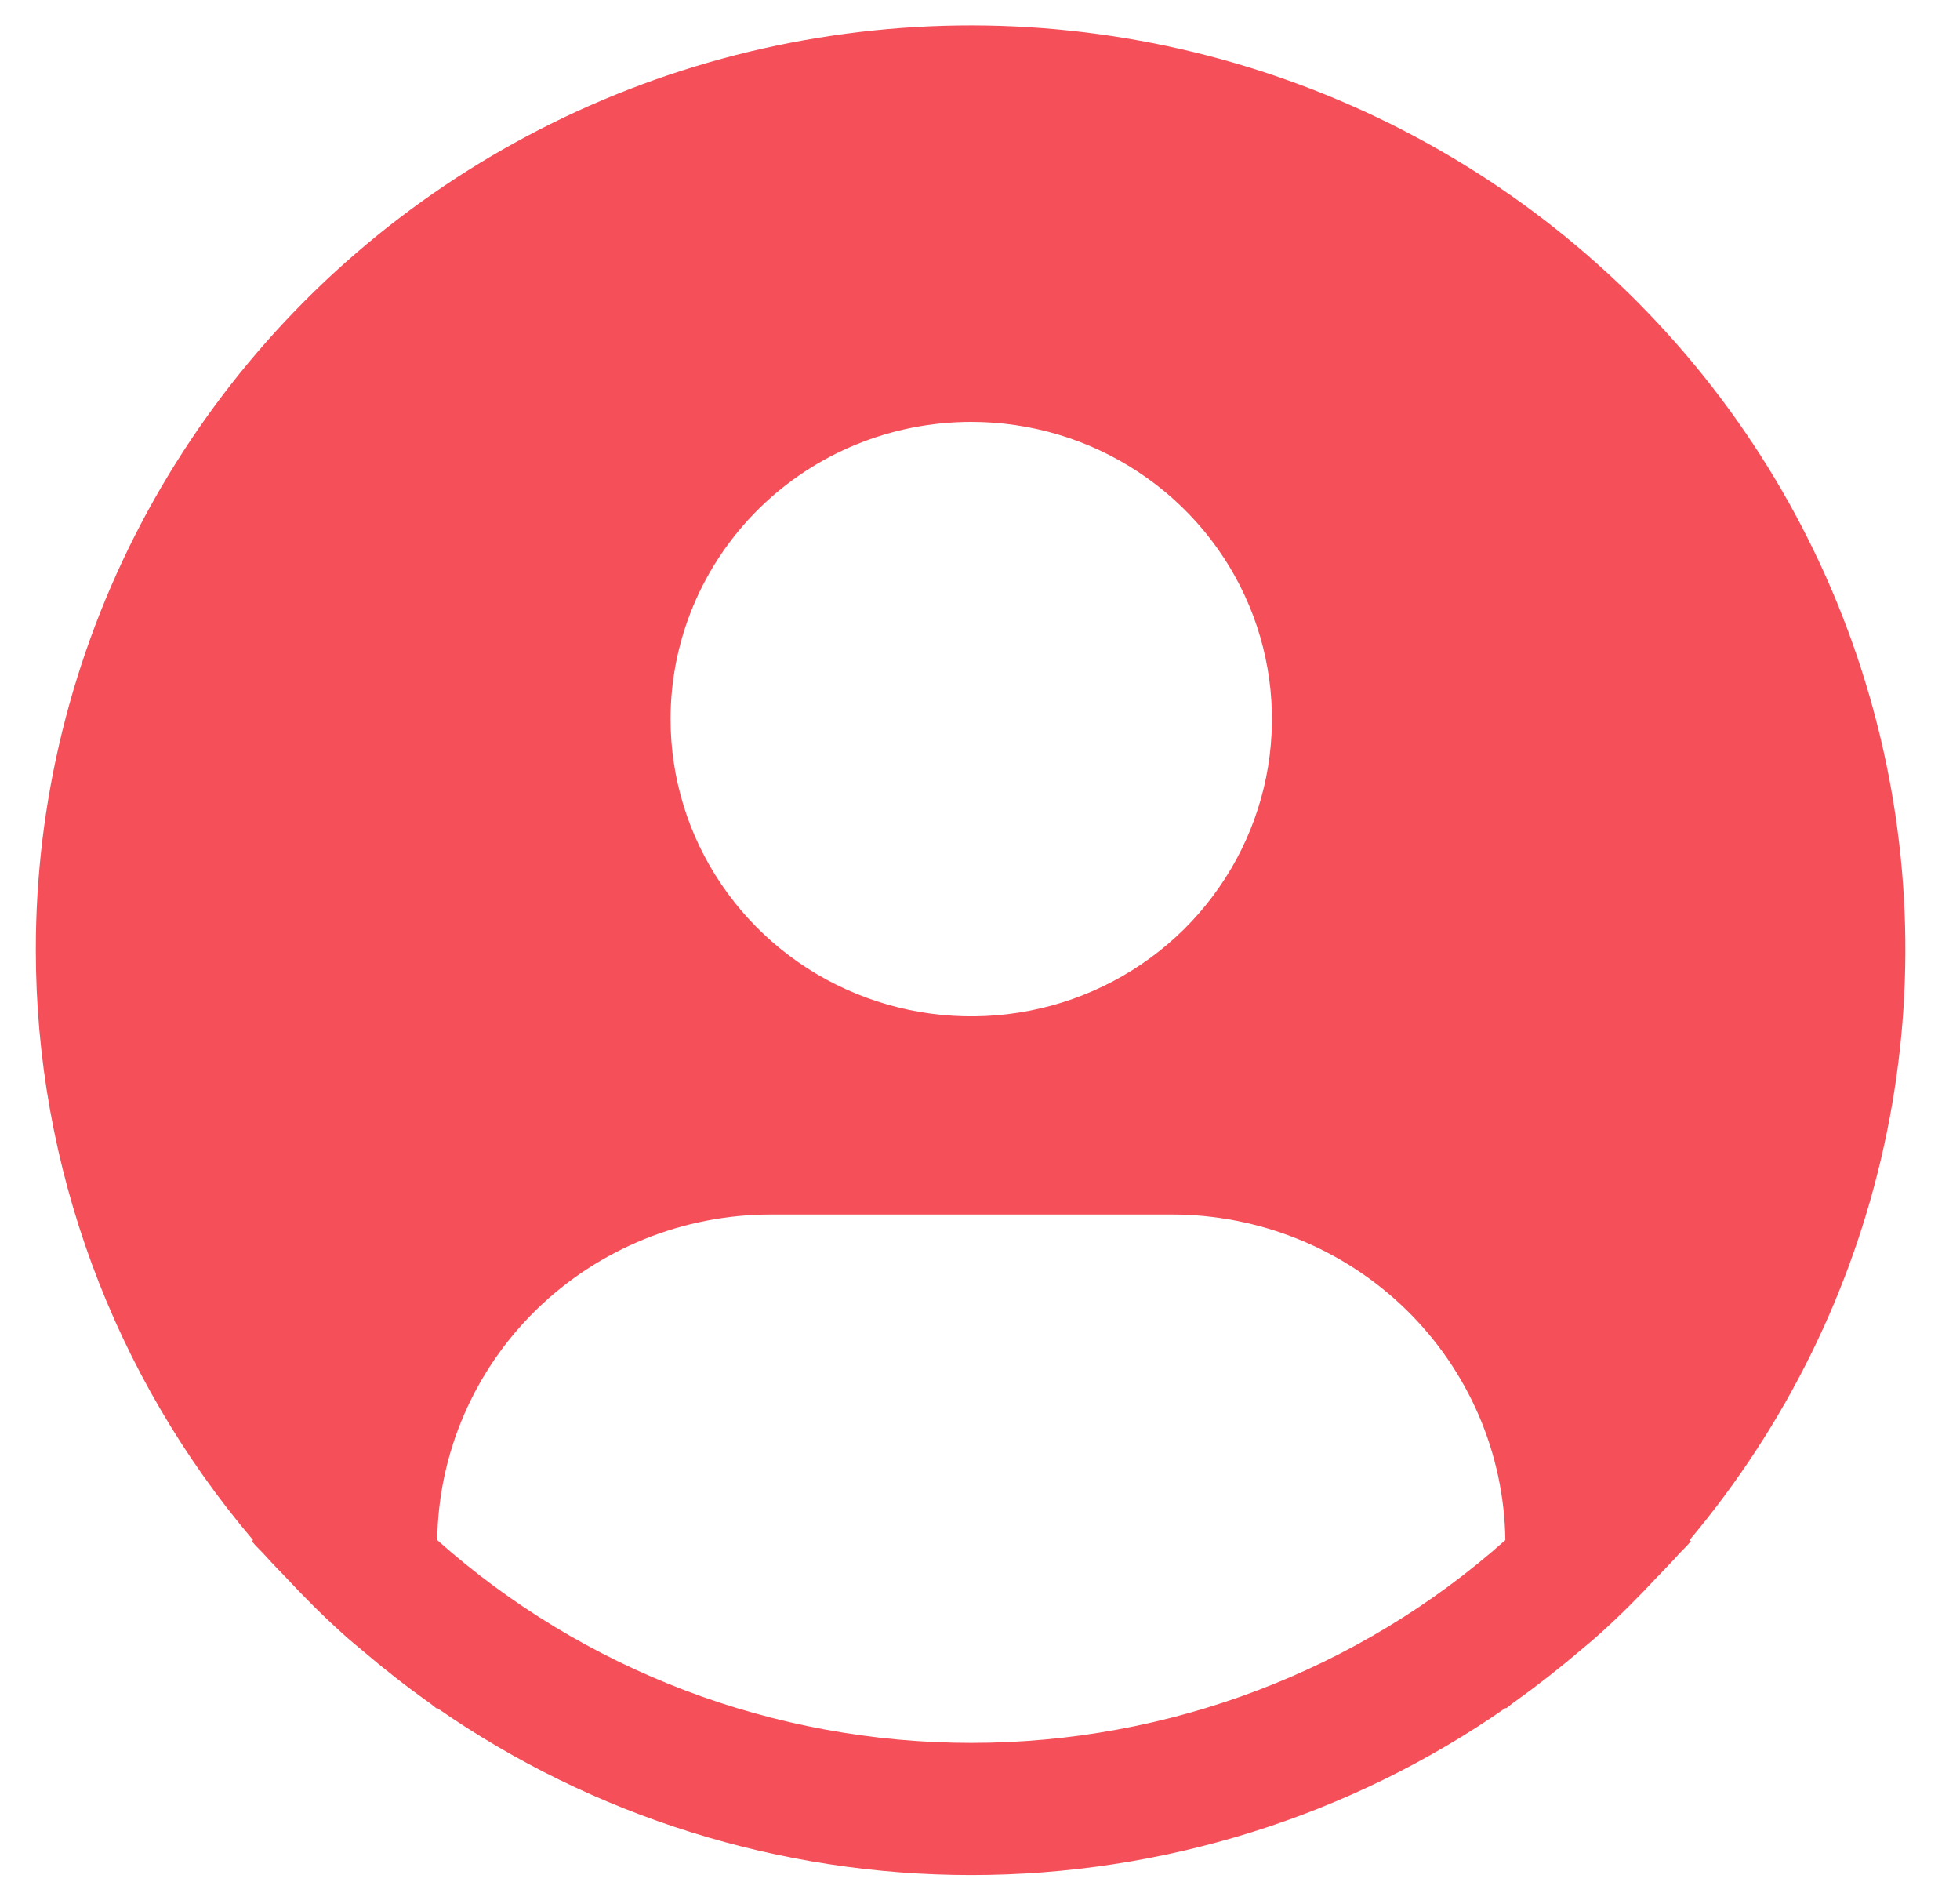
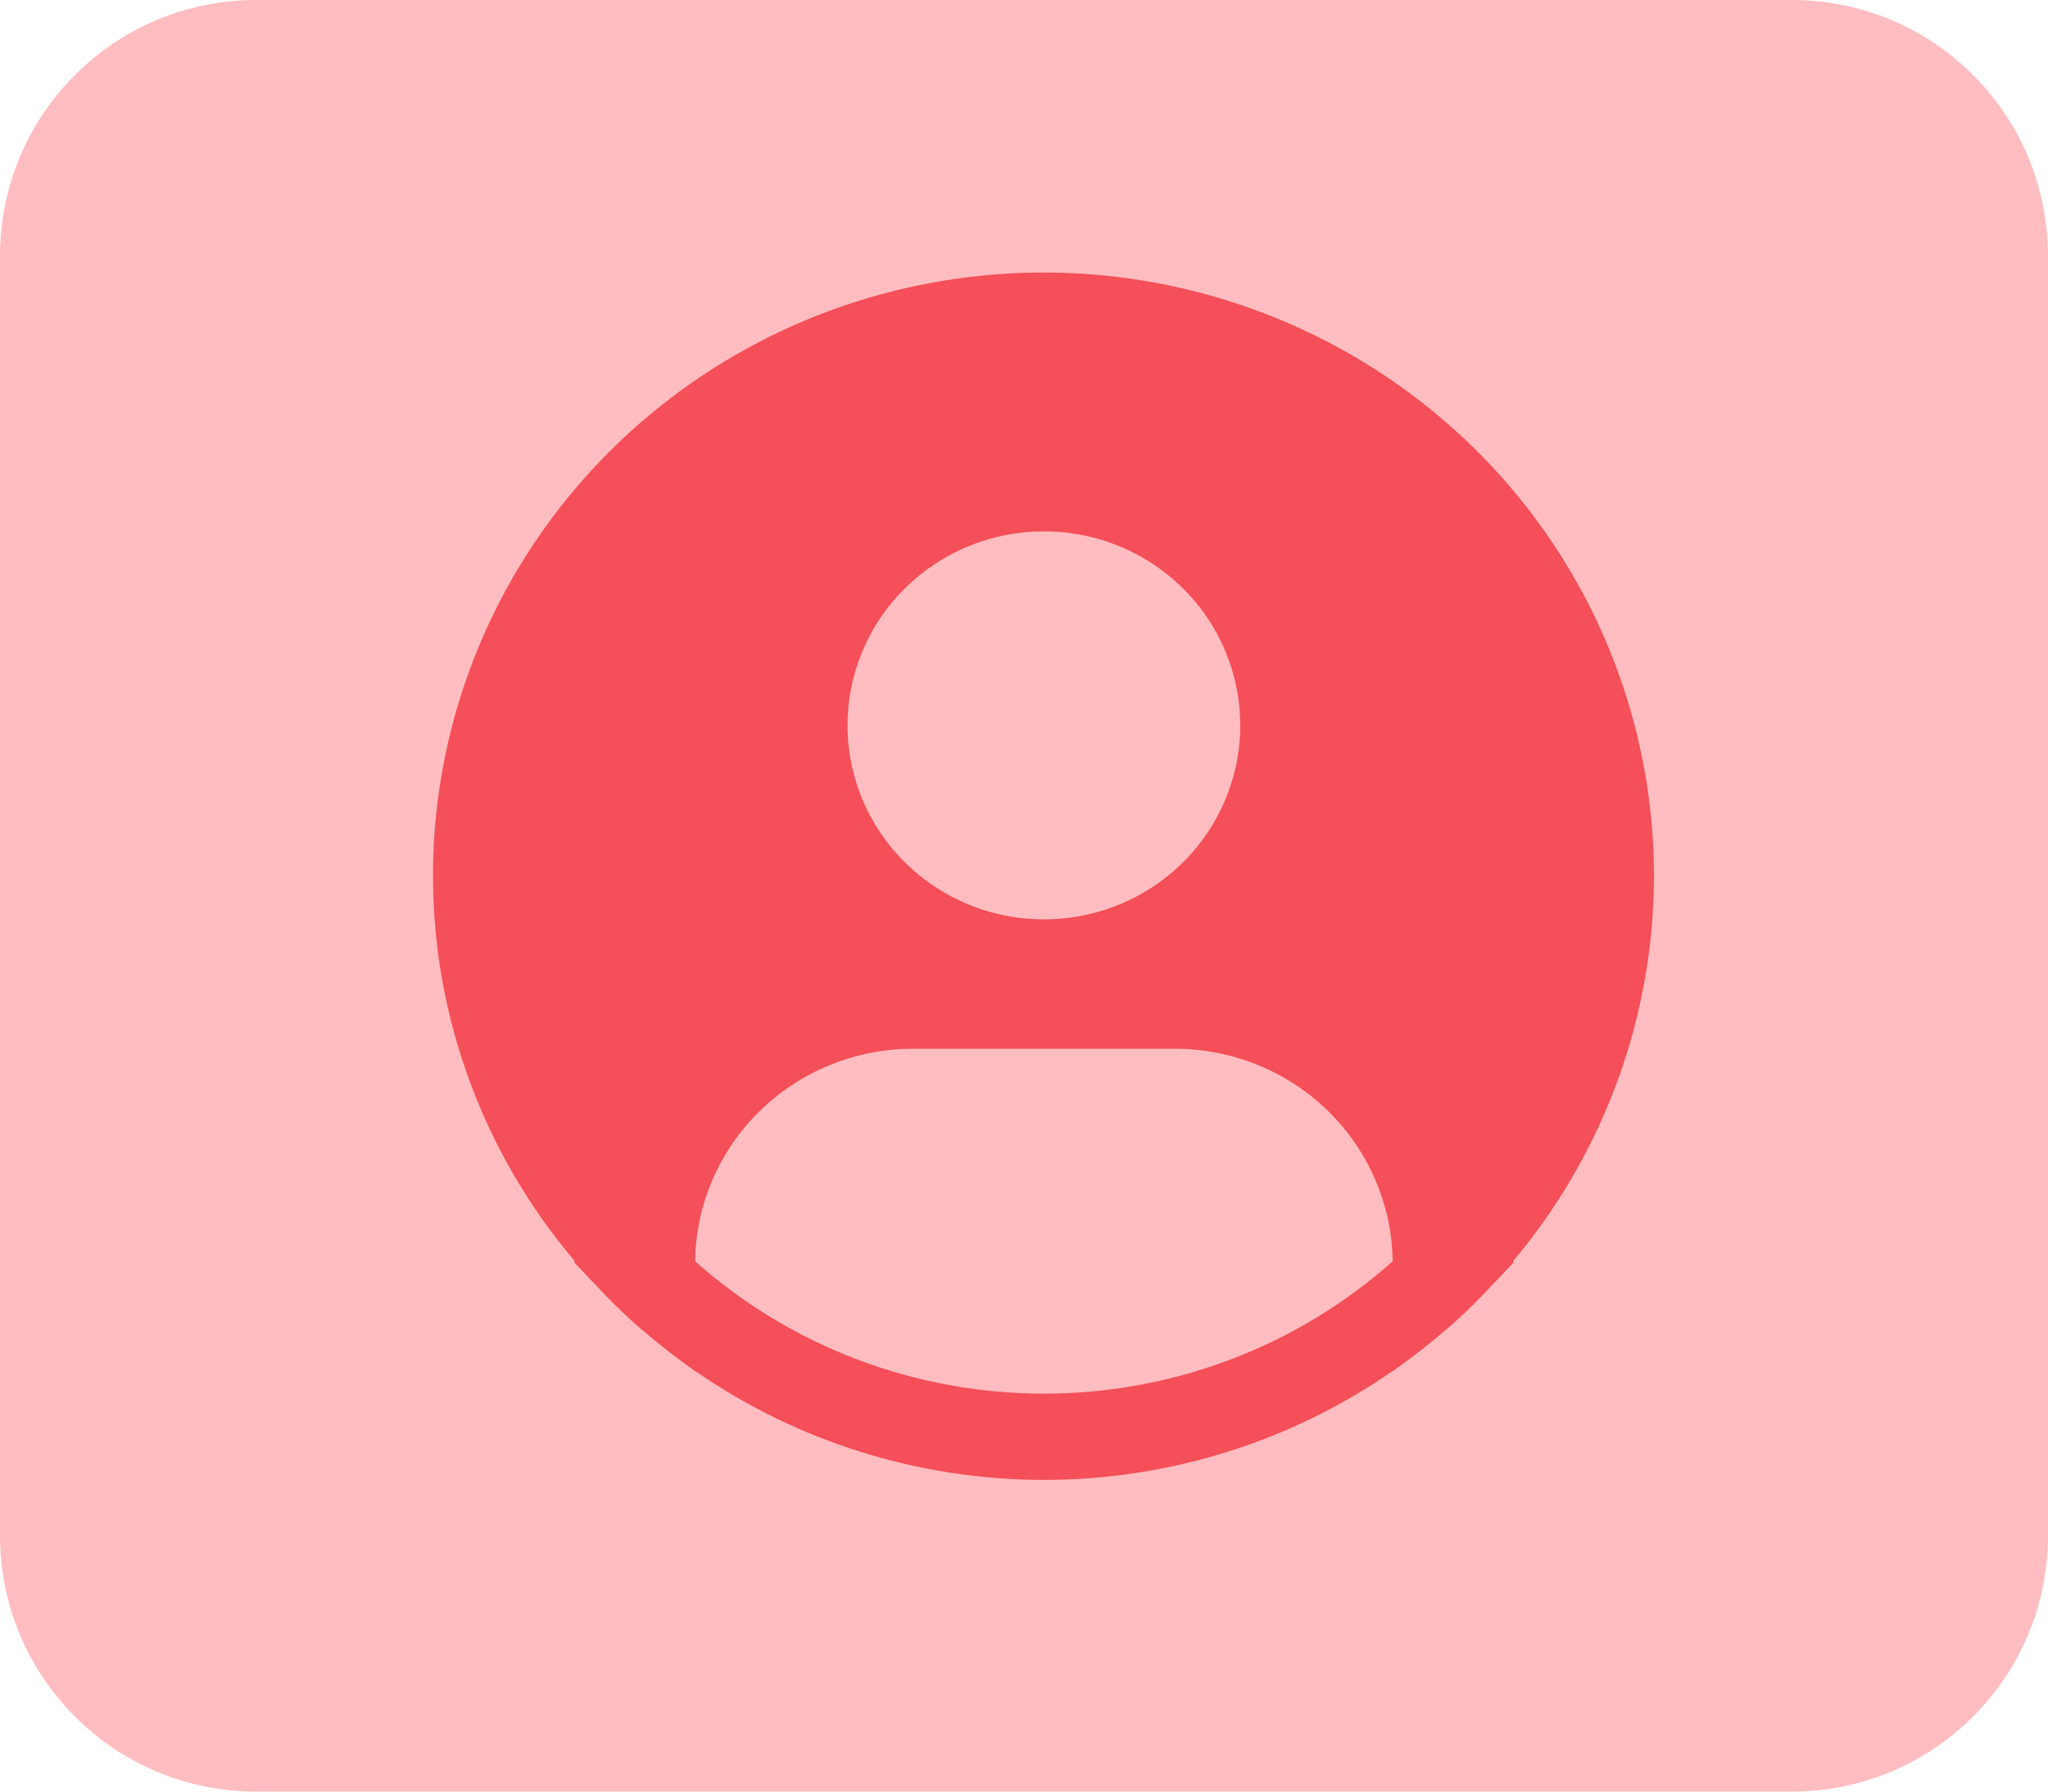
- <svg xmlns="http://www.w3.org/2000/svg" width="25" height="24" viewBox="0 0 25 24" fill="none">
-   <path d="M21.55 19.64C22.773 18.185 23.625 16.459 24.031 14.61C24.438 12.761 24.388 10.842 23.885 9.016C23.383 7.19 22.443 5.51 21.144 4.119C19.846 2.728 18.228 1.666 16.427 1.024C14.626 0.381 12.694 0.177 10.797 0.429C8.899 0.68 7.09 1.379 5.523 2.468C3.957 3.556 2.679 5.001 1.797 6.681C0.915 8.361 0.455 10.226 0.457 12.118C0.458 14.87 1.439 17.532 3.228 19.64L3.211 19.654C3.27 19.725 3.339 19.786 3.4 19.856C3.477 19.942 3.559 20.024 3.639 20.108C3.877 20.364 4.123 20.61 4.38 20.841C4.458 20.912 4.539 20.978 4.619 21.045C4.891 21.277 5.172 21.498 5.462 21.704C5.5 21.729 5.534 21.762 5.571 21.788V21.778C7.568 23.166 9.949 23.911 12.389 23.911C14.83 23.911 17.212 23.166 19.207 21.778V21.788C19.245 21.762 19.278 21.729 19.317 21.704C19.606 21.497 19.888 21.277 20.16 21.045C20.24 20.978 20.321 20.911 20.399 20.841C20.656 20.61 20.902 20.364 21.14 20.108C21.22 20.024 21.302 19.942 21.379 19.856C21.44 19.786 21.509 19.725 21.568 19.654L21.55 19.64ZM12.389 5.38C13.147 5.38 13.889 5.602 14.519 6.019C15.15 6.435 15.642 7.027 15.932 7.72C16.222 8.412 16.298 9.175 16.15 9.91C16.002 10.645 15.637 11.32 15.101 11.851C14.564 12.381 13.881 12.742 13.137 12.888C12.393 13.034 11.622 12.959 10.921 12.672C10.22 12.385 9.621 11.899 9.2 11.276C8.778 10.653 8.553 9.92 8.553 9.17C8.553 8.165 8.958 7.201 9.677 6.49C10.396 5.779 11.371 5.38 12.389 5.38ZM5.577 19.64C5.591 18.534 6.046 17.478 6.842 16.701C7.639 15.924 8.713 15.488 9.832 15.488H14.945C16.064 15.488 17.139 15.924 17.935 16.701C18.731 17.478 19.186 18.534 19.201 19.64C17.332 21.305 14.905 22.226 12.389 22.226C9.873 22.226 7.446 21.305 5.577 19.64Z" fill="#F54F59" />
+ <svg xmlns="http://www.w3.org/2000/svg" width="40" height="35" viewBox="0 0 40 35" fill="none">
+   <rect width="40" height="35" rx="5" fill="#FFBDC1" />
+   <path d="M29.55 24.64C30.773 23.185 31.625 21.459 32.031 19.61C32.438 17.761 32.388 15.842 31.885 14.016C31.383 12.19 30.443 10.51 29.144 9.119C27.846 7.728 26.228 6.666 24.427 6.024C22.626 5.381 20.695 5.177 18.797 5.429C16.899 5.68 15.09 6.379 13.524 7.468C11.957 8.556 10.679 10.001 9.797 11.681C8.915 13.361 8.455 15.226 8.457 17.118C8.458 19.869 9.439 22.532 11.228 24.64L11.211 24.654C11.27 24.725 11.338 24.786 11.4 24.856C11.477 24.942 11.559 25.024 11.639 25.108C11.877 25.364 12.123 25.61 12.38 25.841C12.458 25.912 12.539 25.978 12.619 26.045C12.891 26.277 13.172 26.498 13.462 26.704C13.5 26.729 13.534 26.762 13.571 26.788V26.778C15.568 28.166 17.949 28.911 20.39 28.911C22.83 28.911 25.212 28.166 27.207 26.778V26.788C27.245 26.762 27.278 26.729 27.317 26.704C27.606 26.497 27.888 26.277 28.16 26.045C28.24 25.978 28.321 25.911 28.399 25.841C28.656 25.61 28.902 25.364 29.14 25.108C29.22 25.024 29.302 24.942 29.379 24.856C29.44 24.786 29.509 24.725 29.568 24.654L29.55 24.64ZM20.389 10.38C21.147 10.38 21.889 10.602 22.519 11.019C23.15 11.435 23.642 12.027 23.932 12.72C24.222 13.412 24.298 14.175 24.15 14.91C24.002 15.645 23.637 16.32 23.101 16.851C22.564 17.381 21.881 17.742 21.137 17.888C20.393 18.034 19.622 17.959 18.921 17.672C18.22 17.385 17.621 16.899 17.2 16.276C16.778 15.653 16.553 14.92 16.553 14.17C16.553 13.165 16.957 12.201 17.677 11.49C18.396 10.779 19.372 10.38 20.389 10.38ZM13.576 24.64C13.591 23.534 14.046 22.478 14.842 21.701C15.639 20.924 16.713 20.488 17.832 20.488H22.945C24.064 20.488 25.139 20.924 25.935 21.701C26.731 22.478 27.186 23.534 27.201 24.64C25.332 26.305 22.905 27.226 20.389 27.226C17.873 27.226 15.446 26.305 13.576 24.64Z" fill="#F54F59" />
</svg>
